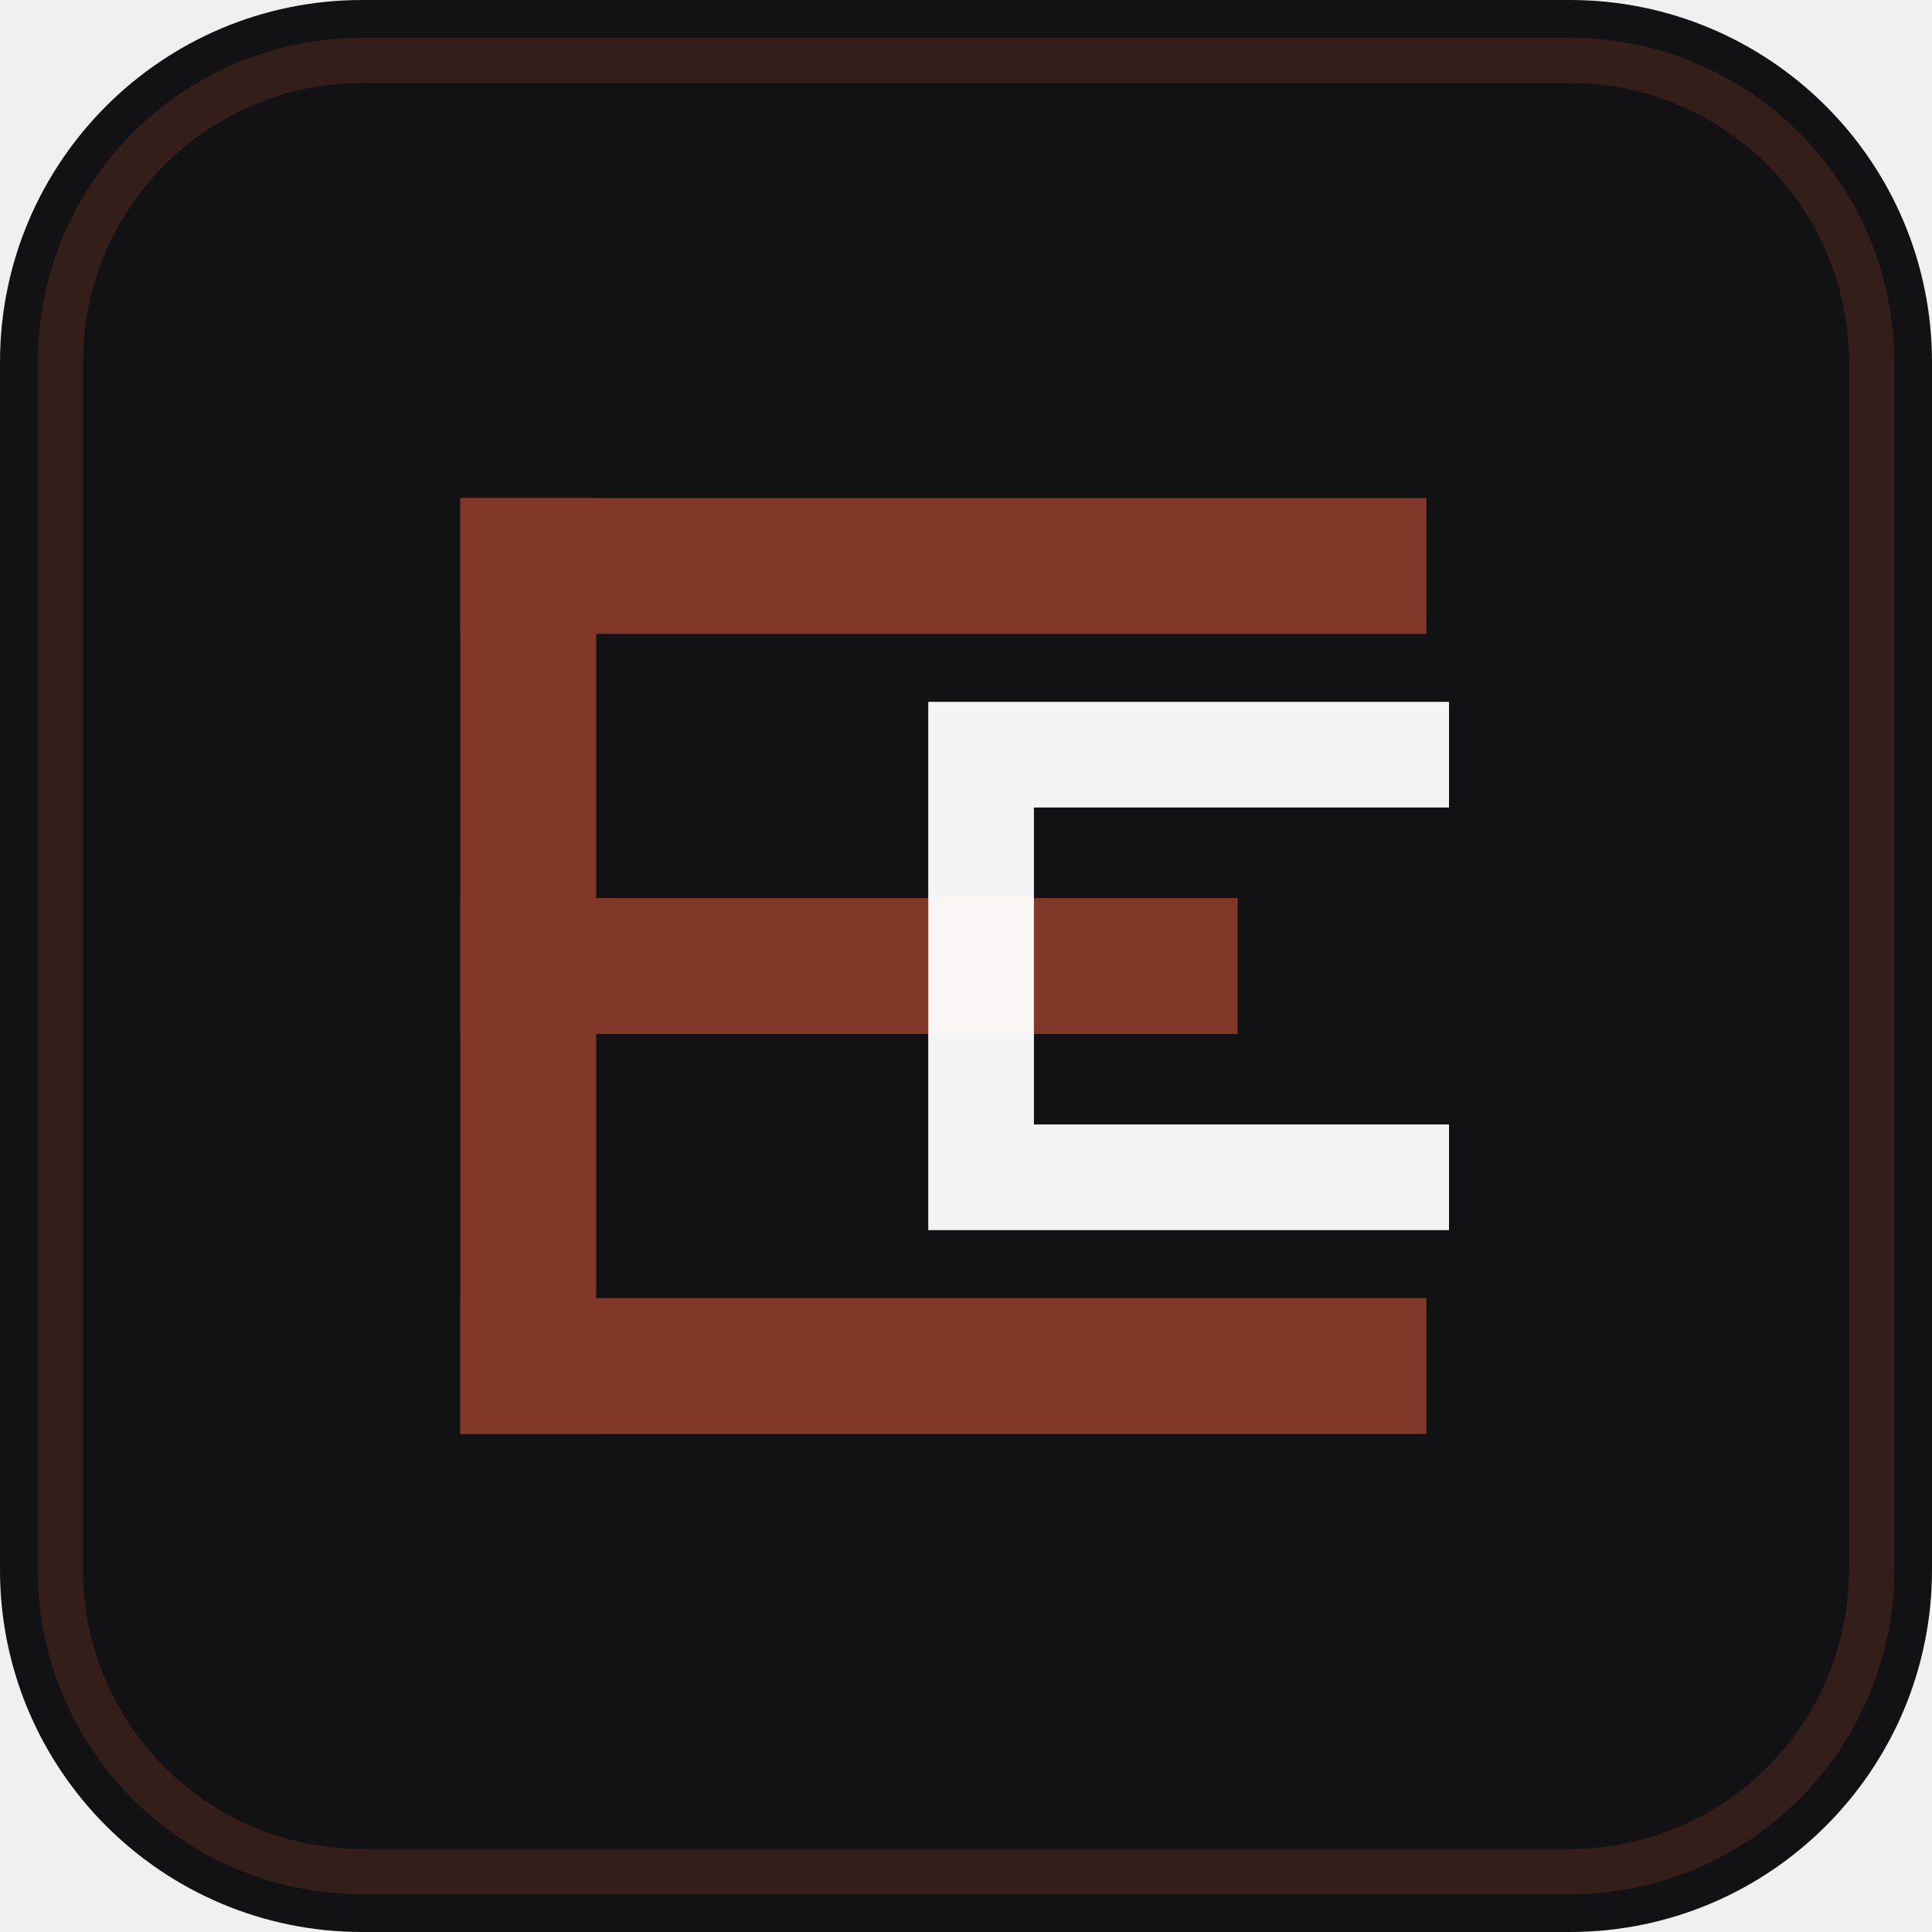
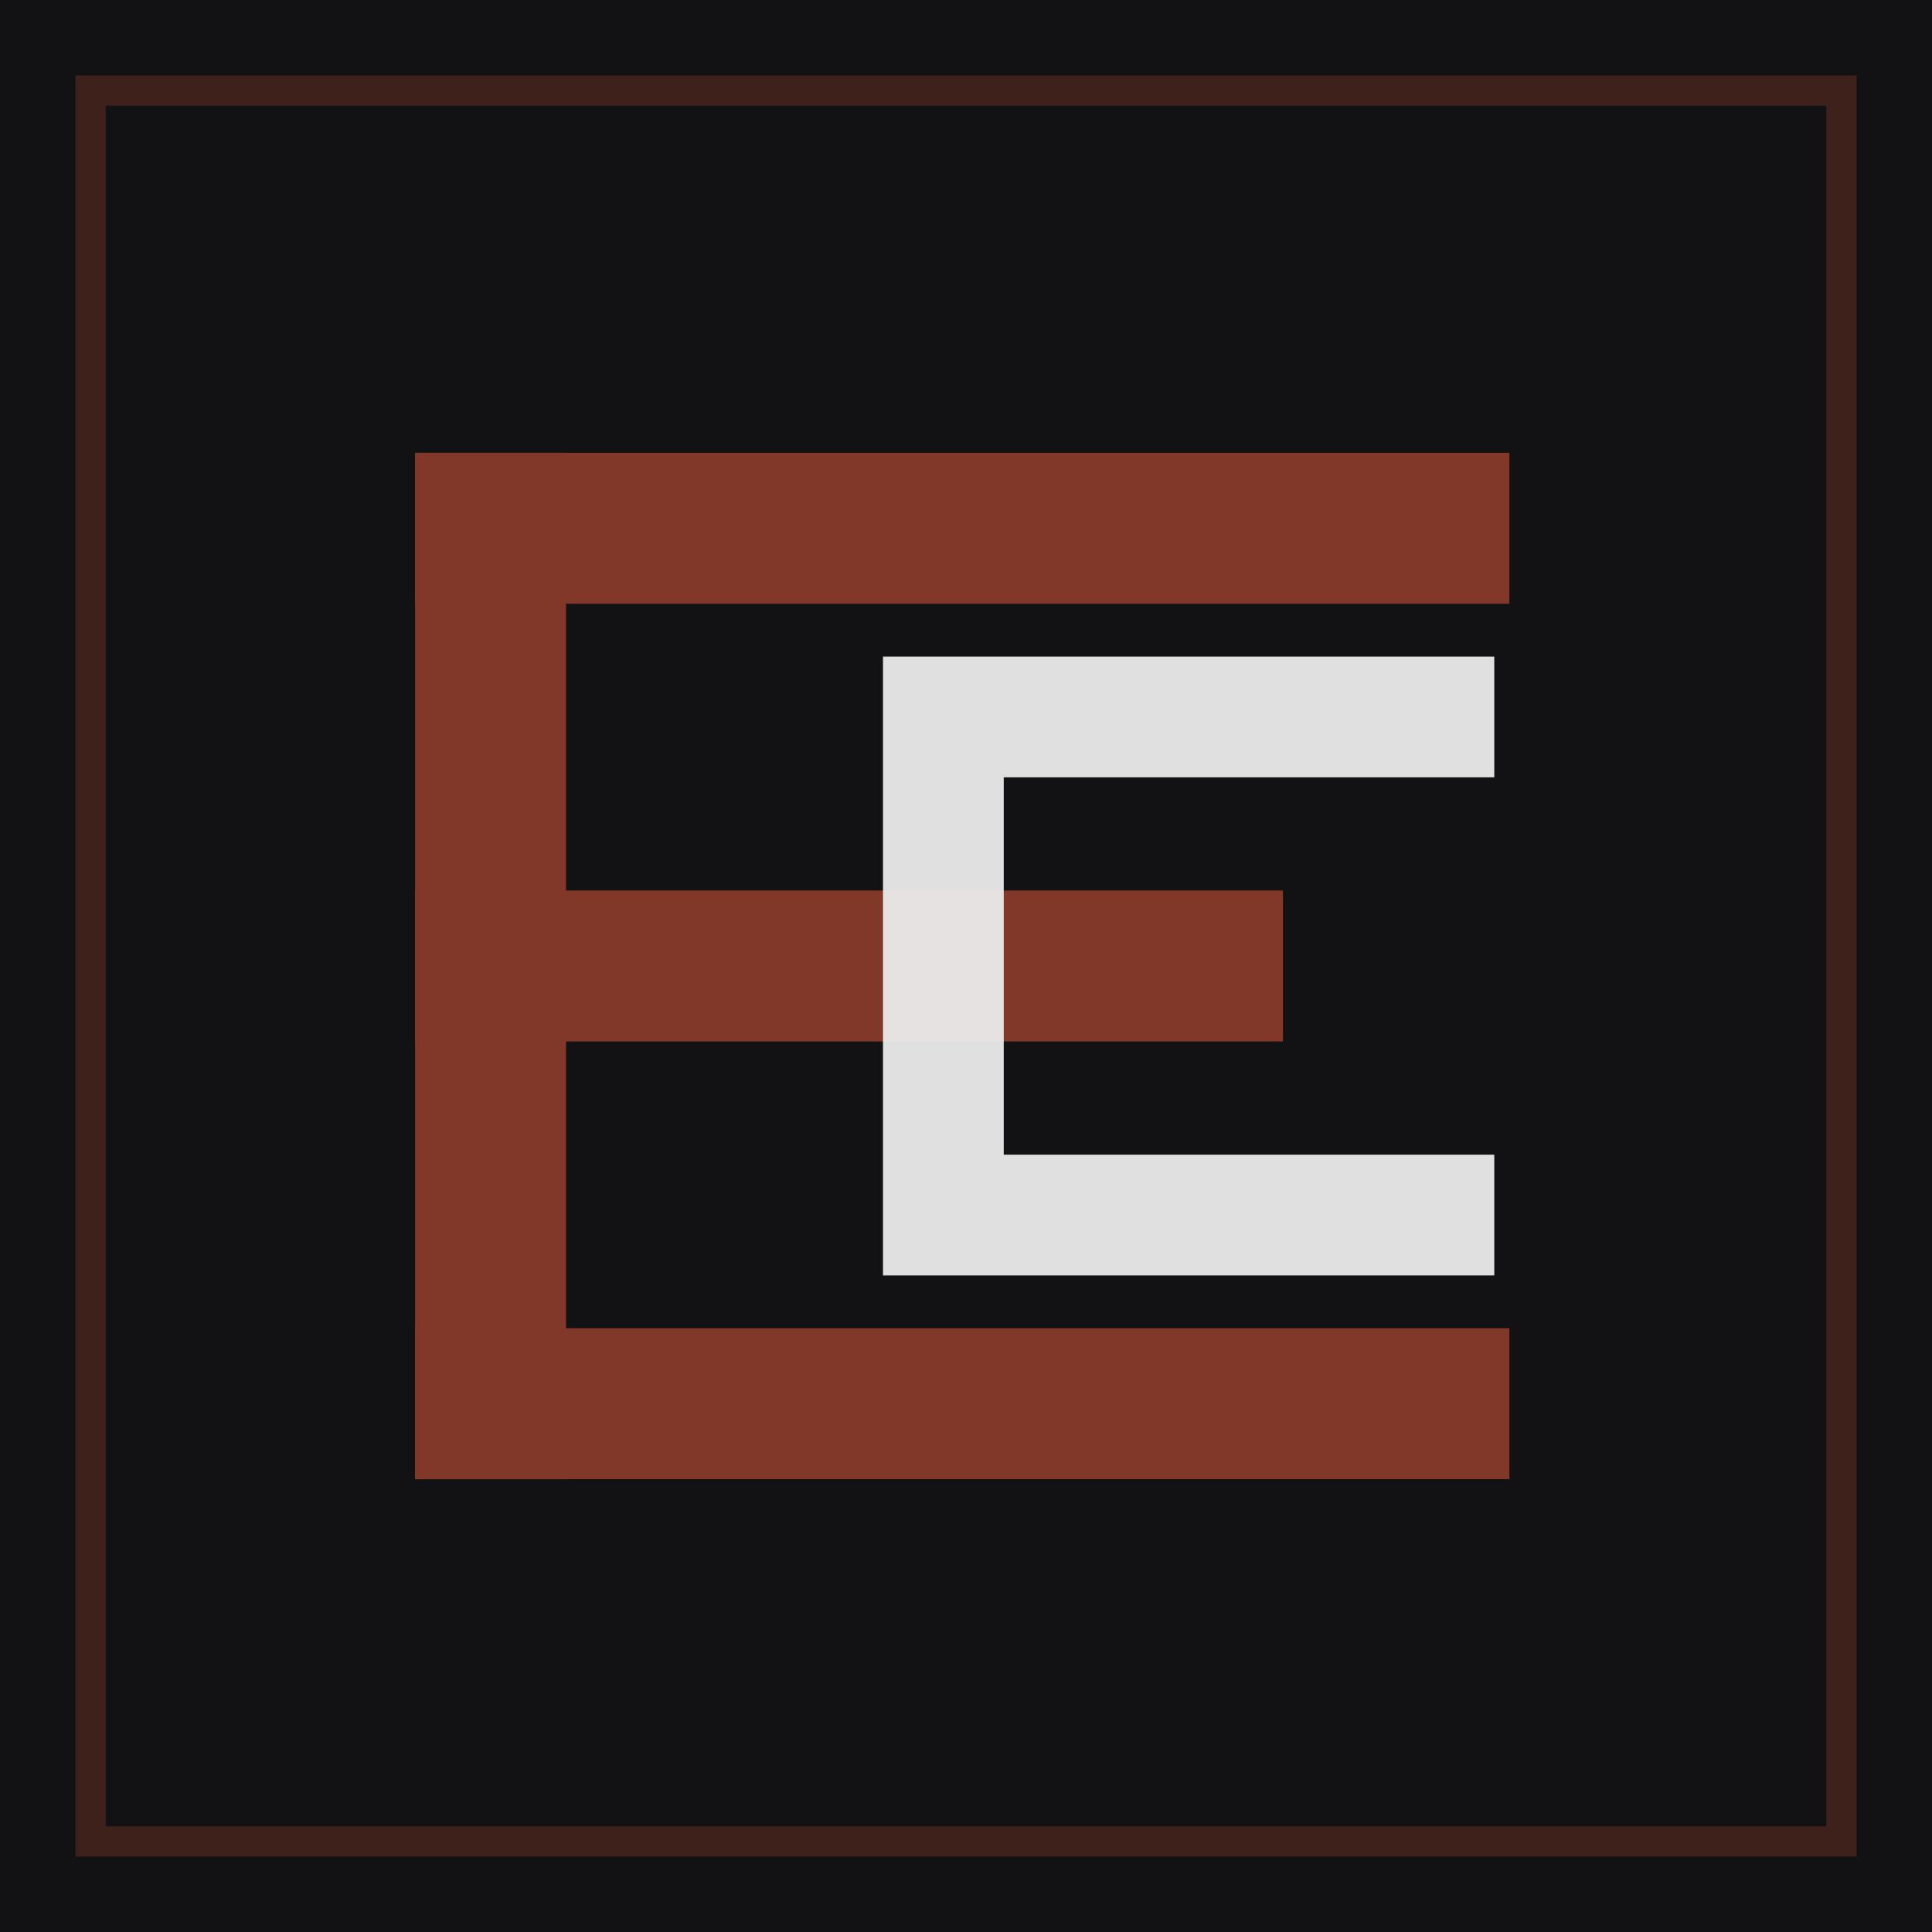
<svg xmlns="http://www.w3.org/2000/svg" viewBox="0 0 512 512" width="100%" height="100%">
-   <rect width="512" height="512" rx="96" fill="#121214" />
-   <rect x="16" y="16" width="480" height="480" rx="80" fill="none" stroke="#823829" stroke-width="12" opacity="0.3" />
-   <g fill="none" stroke-linecap="square" stroke-linejoin="miter">
-     <path d="M 140 150 H 360" stroke="#823829" stroke-width="36" />
-     <path d="M 140 150 V 362" stroke="#823829" stroke-width="36" />
-     <path d="M 140 256 H 310" stroke="#823829" stroke-width="36" />
-     <path d="M 140 362 H 360" stroke="#823829" stroke-width="36" />
-     <path d="M 370 200 H 260 V 312 H 370" stroke="#FFFFFF" stroke-width="28" opacity="0.95" />
+   <rect width="512" height="512" fill="#0D0D0E" />
+   <rect width="512" height="512" fill="#121214" />
+   <rect x="24" y="24" width="464" height="464" fill="none" stroke="#823829" stroke-width="8" opacity="0.4" />
+   <g fill="none" stroke-linecap="square">
+     <path d="M 130 140 H 380" stroke="#823829" stroke-width="40" />
+     <path d="M 130 140 V 372" stroke="#823829" stroke-width="40" />
+     <path d="M 130 256 H 320" stroke="#823829" stroke-width="40" />
+     <path d="M 130 372 H 380" stroke="#823829" stroke-width="40" />
+     <path d="M 380 190 H 250 V 322 H 380" stroke="#EAEAEA" stroke-width="32" opacity="0.95" />
  </g>
</svg>
